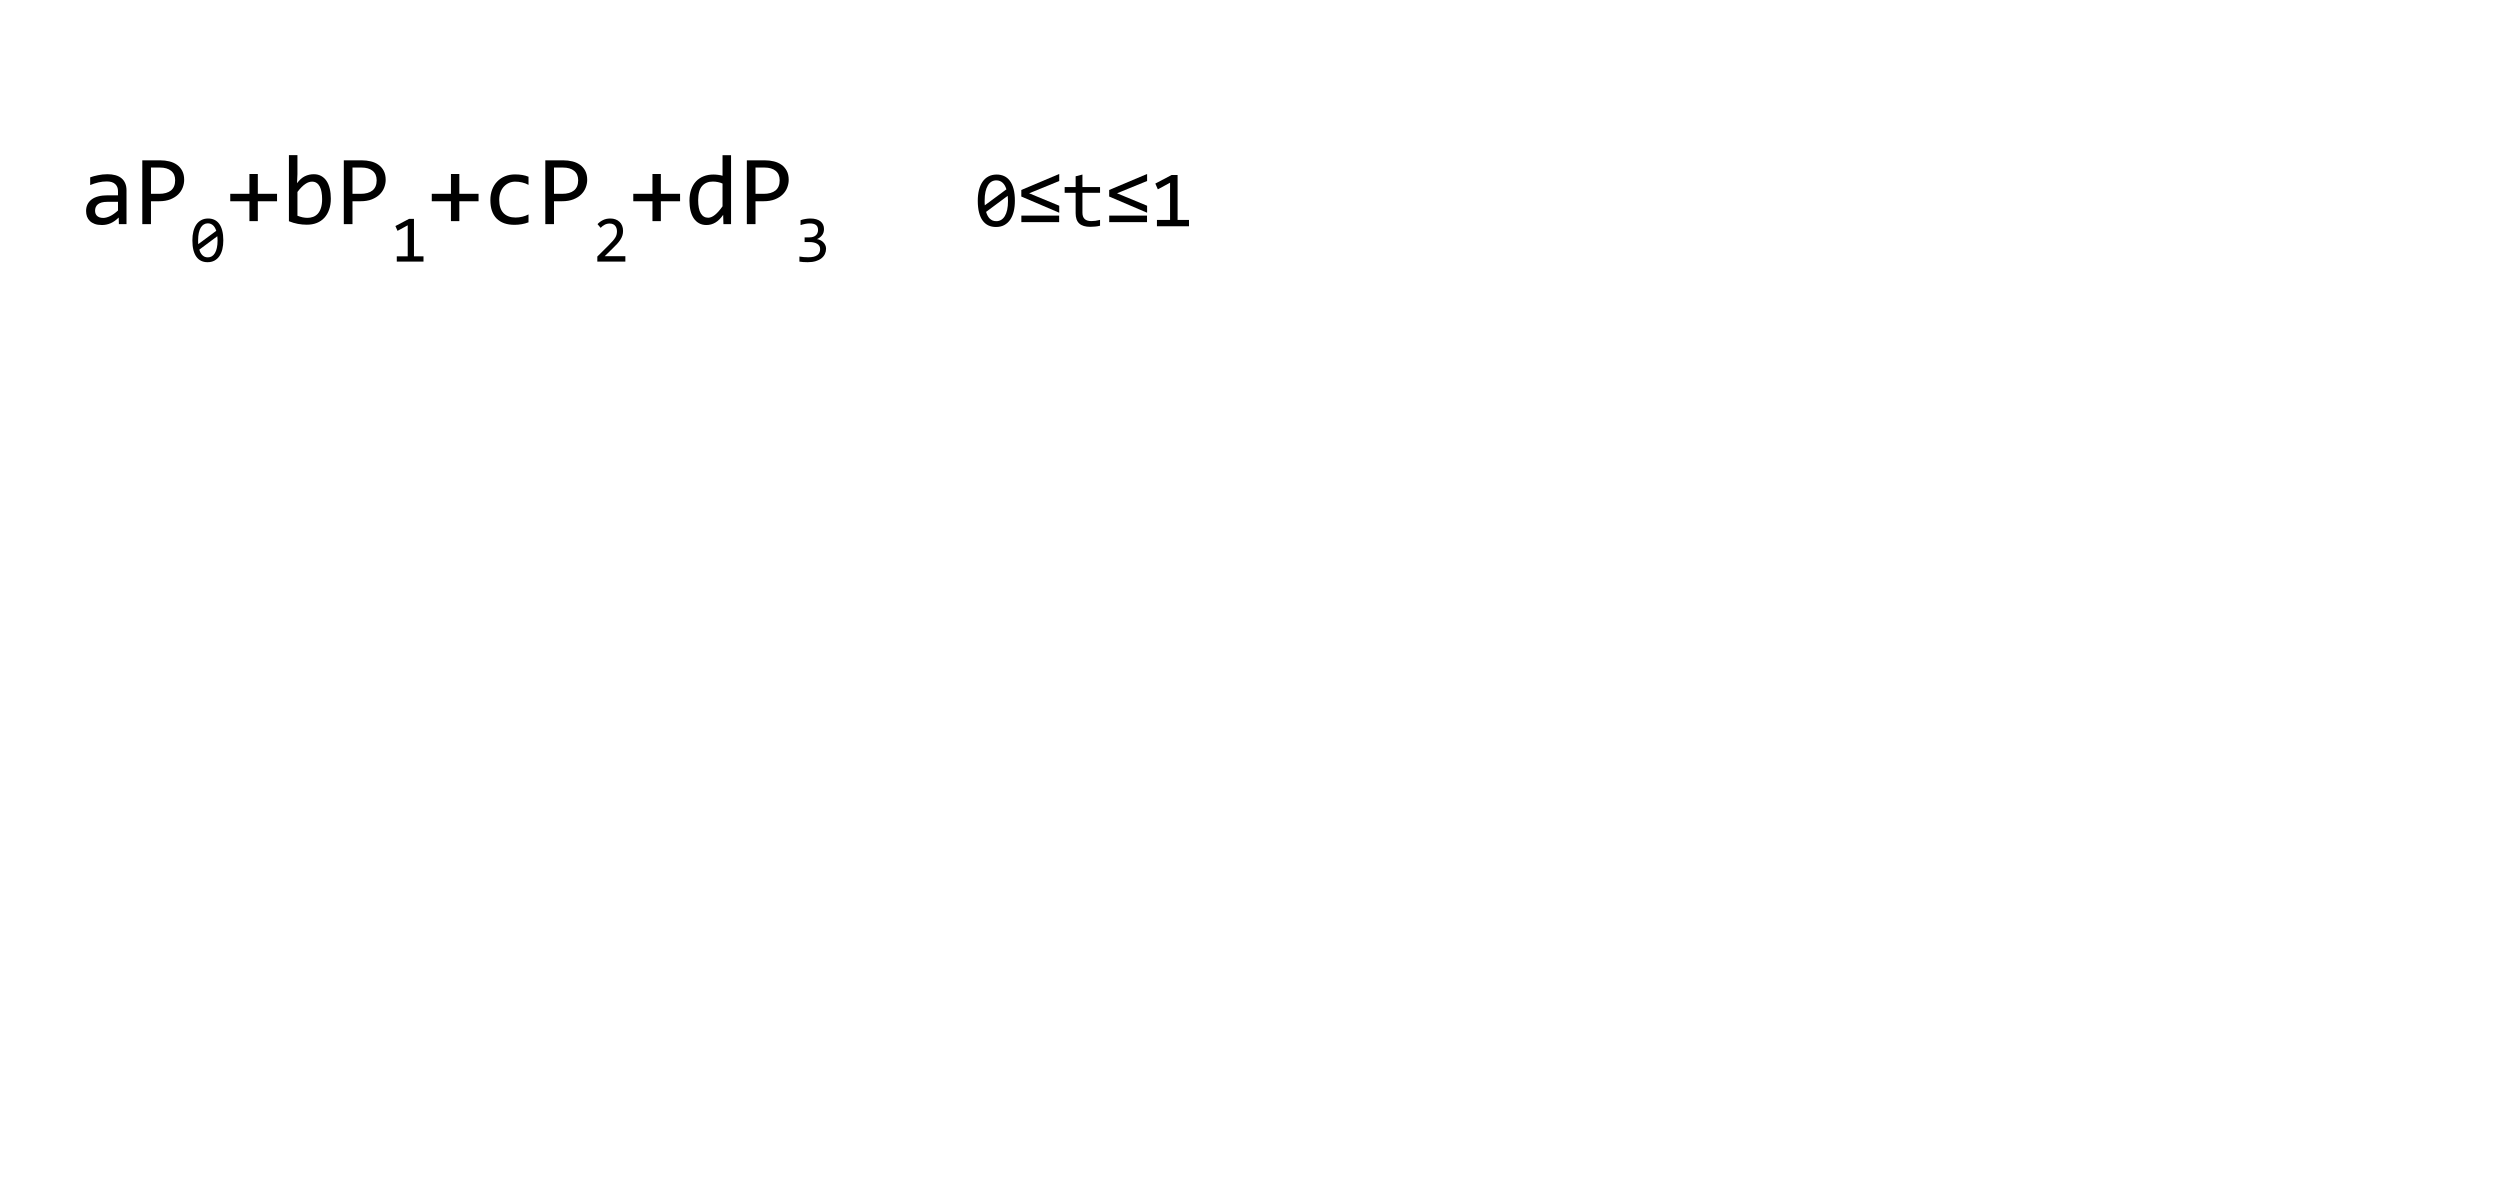
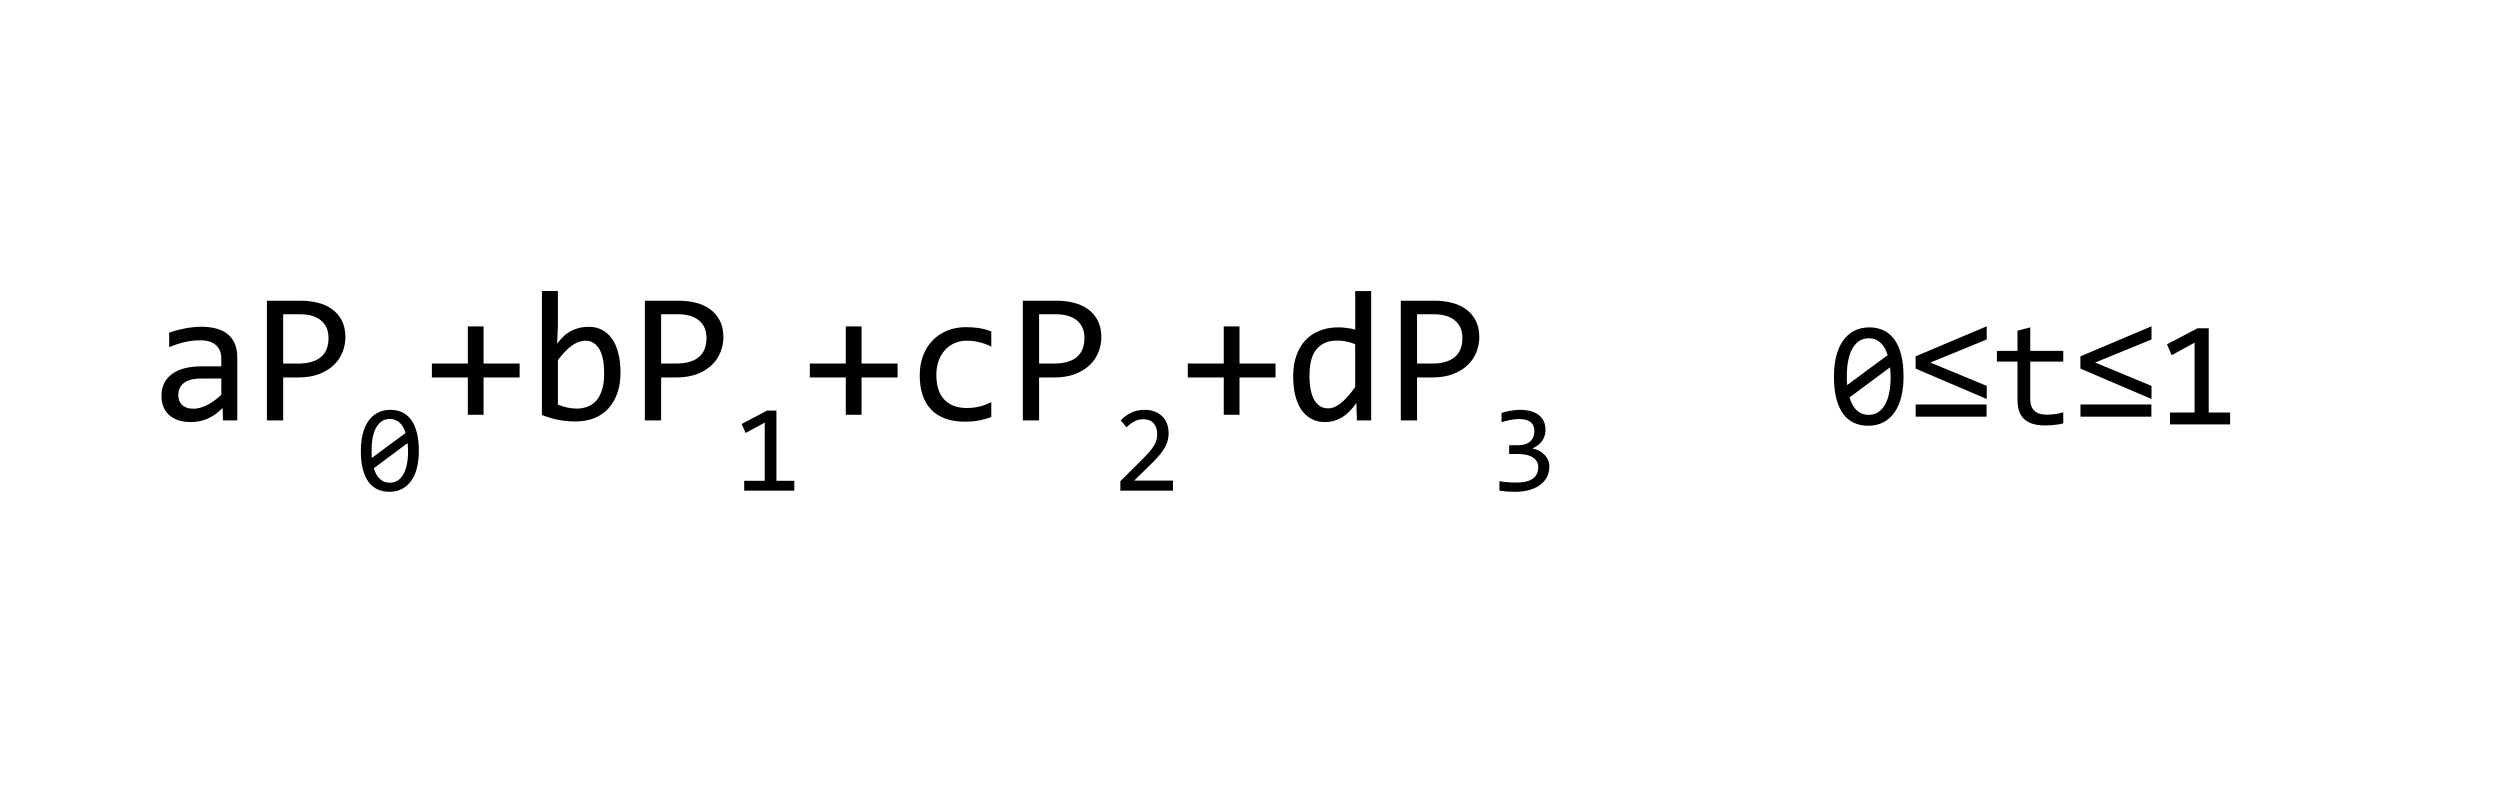
- <svg xmlns="http://www.w3.org/2000/svg" version="1.1" viewBox="0.0 0.0 1000.333 470.667" fill="none" stroke="none" stroke-linecap="square" stroke-miterlimit="10">
+ <svg xmlns="http://www.w3.org/2000/svg" version="1.1" viewBox="0.0 0.0 533.333 170.667" fill="none" stroke="none" stroke-linecap="square" stroke-miterlimit="10">
  <clipPath id="p.0">
    <path d="m0 0l533.333 0l0 170.667l-533.333 0l0 -170.667z" clip-rule="nonzero" />
  </clipPath>
  <g clip-path="url(#p.0)">
    <path fill="#000000" fill-opacity="0.0" d="m0 0l533.333 0l0 170.667l-533.333 0z" fill-rule="evenodd" />
    <path fill="#000000" fill-opacity="0.0" d="m22.853 42.281l459.244 0l0 71.969l-459.244 0z" fill-rule="evenodd" />
    <path fill="#000000" d="m47.572 89.681l-0.078 -2.641q-1.594 1.578 -3.25 2.297q-1.641 0.703 -3.469 0.703q-1.672 0 -2.875 -0.438q-1.188 -0.438 -1.953 -1.188q-0.766 -0.75 -1.141 -1.766q-0.359 -1.016 -0.359 -2.203q0 -2.953 2.203 -4.625q2.203 -1.672 6.5 -1.672l4.062 0l0 -1.719q0 -1.734 -1.125 -2.781q-1.109 -1.047 -3.391 -1.047q-1.656 0 -3.281 0.375q-1.609 0.375 -3.328 1.062l0 -3.078q0.656 -0.234 1.438 -0.453q0.797 -0.219 1.672 -0.391q0.875 -0.188 1.828 -0.297q0.969 -0.109 1.938 -0.109q1.781 0 3.203 0.391q1.438 0.391 2.422 1.203q0.984 0.797 1.5 2.016q0.531 1.203 0.531 2.844l0 13.516l-3.047 0zm-0.359 -8.922l-4.328 0q-1.266 0 -2.188 0.25q-0.906 0.25 -1.5 0.719q-0.578 0.469 -0.875 1.125q-0.281 0.656 -0.281 1.469q0 0.578 0.172 1.094q0.188 0.516 0.578 0.922q0.391 0.391 1.016 0.625q0.625 0.234 1.516 0.234q1.172 0 2.688 -0.703q1.516 -0.719 3.203 -2.266l0 -3.469zm26.477 -8.797q0 1.562 -0.594 3.094q-0.578 1.531 -1.812 2.75q-1.219 1.203 -3.141 1.969q-1.906 0.75 -4.562 0.75l-3.172 0l0 9.156l-3.469 0l0 -25.531l7.188 0q1.891 0 3.625 0.422q1.734 0.422 3.047 1.359q1.328 0.938 2.109 2.422q0.781 1.484 0.781 3.609zm-3.609 0.156q0 -2.453 -1.609 -3.766q-1.609 -1.312 -4.5 -1.312l-3.562 0l0 10.516l3.25 0q3.078 0 4.75 -1.344q1.672 -1.359 1.672 -4.094z" fill-rule="nonzero" />
    <path fill="#000000" d="m89.353 96.181q0 1.953 -0.391 3.562q-0.391 1.609 -1.188 2.766q-0.797 1.141 -1.984 1.781q-1.172 0.625 -2.75 0.625q-1.375 0 -2.5 -0.516q-1.109 -0.516 -1.906 -1.578q-0.797 -1.062 -1.234 -2.719q-0.422 -1.656 -0.422 -3.922q0 -1.953 0.391 -3.562q0.406 -1.609 1.188 -2.766q0.797 -1.156 1.984 -1.781q1.188 -0.641 2.75 -0.641q1.375 0 2.484 0.516q1.125 0.516 1.922 1.594q0.797 1.078 1.219 2.734q0.438 1.641 0.438 3.906zm-2.297 0.078q0 -0.438 -0.031 -0.875q-0.031 -0.438 -0.078 -0.859l-7.188 5.359q0.188 0.672 0.484 1.25q0.312 0.562 0.734 0.984q0.422 0.406 0.953 0.641q0.547 0.219 1.234 0.219q0.891 0 1.609 -0.422q0.719 -0.438 1.219 -1.281q0.516 -0.844 0.781 -2.094q0.281 -1.266 0.281 -2.922zm-7.781 -0.156q0 0.406 0 0.812q0.016 0.406 0.047 0.781l7.203 -5.328q-0.203 -0.672 -0.5 -1.203q-0.297 -0.547 -0.719 -0.938q-0.406 -0.406 -0.953 -0.625q-0.531 -0.234 -1.188 -0.234q-0.891 0 -1.609 0.438q-0.719 0.422 -1.234 1.281q-0.5 0.844 -0.781 2.109q-0.266 1.25 -0.266 2.906z" fill-rule="nonzero" />
    <path fill="#000000" d="m110.852 80.525l-7.688 0l0 7.969l-3.359 0l0 -7.969l-7.672 0l0 -2.969l7.672 0l0 -7.922l3.359 0l0 7.922l7.688 0l0 2.969zm21.523 -1.0q0 2.438 -0.688 4.359q-0.672 1.922 -1.906 3.266q-1.234 1.344 -3.016 2.062q-1.781 0.703 -4.0 0.703q-1.75 0 -3.562 -0.328q-1.812 -0.344 -3.594 -1.062l0 -26.438l3.406 0l0 7.594l-0.156 3.625q1.453 -1.969 3.125 -2.781q1.672 -0.812 3.594 -0.812q1.672 0 2.937 0.703q1.281 0.703 2.141 1.984q0.859 1.281 1.281 3.094q0.438 1.797 0.438 4.031zm-3.484 0.156q0 -1.547 -0.234 -2.828q-0.219 -1.297 -0.703 -2.203q-0.484 -0.922 -1.25 -1.438q-0.766 -0.531 -1.812 -0.531q-0.641 0 -1.312 0.219q-0.656 0.203 -1.375 0.688q-0.719 0.469 -1.516 1.266q-0.781 0.781 -1.672 1.953l0 9.516q0.984 0.391 2.016 0.625q1.047 0.219 1.984 0.219q1.172 0 2.234 -0.375q1.062 -0.375 1.875 -1.234q0.812 -0.875 1.281 -2.312q0.484 -1.438 0.484 -3.562zm25.43 -7.719q0 1.562 -0.594 3.094q-0.578 1.531 -1.812 2.75q-1.219 1.203 -3.141 1.969q-1.906 0.75 -4.562 0.75l-3.172 0l0 9.156l-3.469 0l0 -25.531l7.188 0q1.891 0 3.625 0.422q1.734 0.422 3.047 1.359q1.328 0.938 2.109 2.422q0.781 1.484 0.781 3.609zm-3.609 0.156q0 -2.453 -1.609 -3.766q-1.609 -1.312 -4.5 -1.312l-3.562 0l0 10.516l3.25 0q3.078 0 4.75 -1.344q1.672 -1.359 1.672 -4.094z" fill-rule="nonzero" />
    <path fill="#000000" d="m169.454 104.681l-10.688 0l0 -2.109l4.375 0l0 -12.422l-4.078 2.219l-0.844 -1.922l5.422 -2.859l2.0 0l0 14.984l3.812 0l0 2.109z" fill-rule="nonzero" />
    <path fill="#000000" d="m191.484 80.525l-7.688 0l0 7.969l-3.359 0l0 -7.969l-7.672 0l0 -2.969l7.672 0l0 -7.922l3.359 0l0 7.922l7.688 0l0 2.969zm19.992 8.438q-1.328 0.5 -2.734 0.75q-1.391 0.25 -2.875 0.25q-4.641 0 -7.156 -2.516q-2.5 -2.531 -2.5 -7.375q0 -2.328 0.719 -4.219q0.719 -1.891 2.031 -3.234q1.312 -1.359 3.125 -2.094q1.812 -0.734 4.0 -0.734q1.531 0 2.859 0.219q1.328 0.219 2.531 0.703l0 3.25q-1.266 -0.672 -2.594 -0.969q-1.312 -0.312 -2.719 -0.312q-1.312 0 -2.469 0.5q-1.156 0.5 -2.047 1.438q-0.875 0.938 -1.391 2.297q-0.5 1.344 -0.5 3.031q0 3.562 1.719 5.328q1.734 1.766 4.812 1.766q1.375 0 2.672 -0.312q1.312 -0.312 2.516 -0.938l0 3.172zm23.477 -17.0q0 1.562 -0.594 3.094q-0.578 1.531 -1.812 2.75q-1.219 1.203 -3.141 1.969q-1.906 0.75 -4.562 0.75l-3.172 0l0 9.156l-3.469 0l0 -25.531l7.188 0q1.891 0 3.625 0.422q1.734 0.422 3.047 1.359q1.328 0.938 2.109 2.422q0.781 1.484 0.781 3.609zm-3.609 0.156q0 -2.453 -1.609 -3.766q-1.609 -1.312 -4.5 -1.312l-3.562 0l0 10.516l3.25 0q3.078 0 4.75 -1.344q1.672 -1.359 1.672 -4.094z" fill-rule="nonzero" />
    <path fill="#000000" d="m250.227 104.681l-11.219 0l0 -2.031l4.406 -4.375q1.078 -1.062 1.75 -1.844q0.688 -0.781 1.062 -1.422q0.375 -0.656 0.5 -1.219q0.141 -0.578 0.141 -1.234q0 -0.625 -0.172 -1.188q-0.172 -0.578 -0.531 -1.0q-0.344 -0.438 -0.906 -0.672q-0.562 -0.25 -1.344 -0.25q-1.078 0 -1.969 0.484q-0.875 0.469 -1.609 1.234l-1.25 -1.484q0.953 -1.016 2.203 -1.625q1.266 -0.625 2.938 -0.625q1.125 0 2.047 0.344q0.938 0.344 1.609 0.984q0.688 0.625 1.047 1.562q0.375 0.922 0.375 2.078q0 0.969 -0.266 1.812q-0.25 0.828 -0.781 1.656q-0.516 0.828 -1.328 1.719q-0.797 0.875 -1.891 1.922l-3.078 3.016l8.266 0l0 2.156z" fill-rule="nonzero" />
    <path fill="#000000" d="m272.116 80.525l-7.688 0l0 7.969l-3.359 0l0 -7.969l-7.672 0l0 -2.969l7.672 0l0 -7.922l3.359 0l0 7.922l7.688 0l0 2.969zm3.758 -0.234q0 -2.5 0.688 -4.438q0.688 -1.953 1.938 -3.281q1.266 -1.344 3.031 -2.031q1.766 -0.703 3.938 -0.703q0.938 0 1.844 0.125q0.906 0.109 1.797 0.359l0 -8.234l3.406 0l0 27.594l-3.047 0l-0.109 -3.719q-1.422 2.078 -3.094 3.078q-1.656 1.0 -3.594 1.0q-1.672 0 -2.953 -0.703q-1.281 -0.719 -2.141 -1.984q-0.844 -1.281 -1.281 -3.078q-0.422 -1.797 -0.422 -3.984zm3.484 -0.219q0 3.547 1.047 5.297q1.047 1.75 2.953 1.75q1.297 0 2.719 -1.141q1.438 -1.156 3.031 -3.422l0 -9.109q-0.844 -0.391 -1.859 -0.594q-1.016 -0.203 -2.016 -0.203q-2.766 0 -4.328 1.797q-1.547 1.797 -1.547 5.625zm36.227 -8.109q0 1.562 -0.594 3.094q-0.578 1.531 -1.812 2.75q-1.219 1.203 -3.141 1.969q-1.906 0.75 -4.562 0.75l-3.172 0l0 9.156l-3.469 0l0 -25.531l7.188 0q1.891 0 3.625 0.422q1.734 0.422 3.047 1.359q1.328 0.938 2.109 2.422q0.781 1.484 0.781 3.609zm-3.609 0.156q0 -2.453 -1.609 -3.766q-1.609 -1.312 -4.5 -1.312l-3.562 0l0 10.516l3.25 0q3.078 0 4.75 -1.344q1.672 -1.359 1.672 -4.094z" fill-rule="nonzero" />
    <path fill="#000000" d="m330.53 99.509q0 1.125 -0.453 2.109q-0.453 0.984 -1.375 1.719q-0.906 0.734 -2.297 1.156q-1.375 0.422 -3.203 0.422q-1.016 0 -1.828 -0.062q-0.797 -0.062 -1.5 -0.172l0 -2.031q0.797 0.141 1.688 0.219q0.906 0.078 1.844 0.078q1.281 0 2.188 -0.219q0.906 -0.234 1.469 -0.656q0.578 -0.438 0.828 -1.047q0.266 -0.609 0.266 -1.375q0 -0.703 -0.312 -1.219q-0.312 -0.531 -0.875 -0.875q-0.562 -0.359 -1.359 -0.531q-0.781 -0.172 -1.719 -0.172l-1.938 0l0 -1.875l1.969 0q0.766 0 1.391 -0.188q0.641 -0.203 1.078 -0.578q0.453 -0.391 0.688 -0.938q0.25 -0.562 0.25 -1.266q0 -1.359 -0.844 -1.984q-0.828 -0.625 -2.438 -0.625q-0.859 0 -1.781 0.172q-0.906 0.172 -1.938 0.5l0 -1.969q0.438 -0.156 0.938 -0.281q0.5 -0.125 1.0 -0.203q0.5 -0.094 1.0 -0.141q0.5 -0.047 0.953 -0.047q1.344 0 2.375 0.297q1.031 0.297 1.719 0.844q0.688 0.547 1.031 1.328q0.359 0.781 0.359 1.75q0 1.453 -0.75 2.453q-0.734 0.984 -2.047 1.578q0.672 0.094 1.312 0.406q0.641 0.312 1.156 0.812q0.516 0.484 0.828 1.156q0.328 0.656 0.328 1.453z" fill-rule="nonzero" />
    <path fill="#000000" fill-opacity="0.0" d="m380.866 50.824l177.606 0l0 59.559l-177.606 0z" fill-rule="evenodd" />
    <path fill="#000000" d="m406.085 80.341q0 2.344 -0.469 4.281q-0.469 1.922 -1.422 3.312q-0.953 1.375 -2.375 2.141q-1.406 0.75 -3.312 0.75q-1.641 0 -2.984 -0.609q-1.344 -0.625 -2.297 -1.906q-0.953 -1.281 -1.469 -3.266q-0.516 -1.984 -0.516 -4.703q0 -2.344 0.469 -4.281q0.484 -1.938 1.422 -3.312q0.953 -1.391 2.375 -2.141q1.422 -0.766 3.312 -0.766q1.641 0 2.984 0.625q1.344 0.609 2.297 1.906q0.953 1.281 1.469 3.266q0.516 1.984 0.516 4.703zm-2.75 0.094q0 -0.531 -0.047 -1.047q-0.031 -0.531 -0.078 -1.031l-8.641 6.422q0.234 0.812 0.594 1.5q0.359 0.688 0.859 1.188q0.516 0.484 1.156 0.766q0.656 0.266 1.484 0.266q1.062 0 1.922 -0.516q0.875 -0.516 1.484 -1.531q0.609 -1.016 0.938 -2.516q0.328 -1.516 0.328 -3.5zm-9.344 -0.188q0 0.484 0 0.969q0.016 0.484 0.062 0.938l8.641 -6.391q-0.234 -0.797 -0.594 -1.453q-0.359 -0.656 -0.859 -1.125q-0.5 -0.484 -1.141 -0.75q-0.641 -0.266 -1.438 -0.266q-1.062 0 -1.938 0.516q-0.859 0.516 -1.469 1.547q-0.609 1.016 -0.938 2.531q-0.328 1.5 -0.328 3.484z" fill-rule="nonzero" />
    <path fill="#000000" d="m408.663 78.638l0 -2.625l15.172 -6.406l0 2.812l-12.031 4.922l12.031 4.984l0 2.797l-15.172 -6.484zm15.141 10.25l-15.125 0l0 -2.609l15.125 0l0 2.609z" fill-rule="nonzero" />
    <path fill="#000000" d="m440.163 90.325q-0.922 0.234 -1.906 0.328q-0.984 0.109 -2.0 0.109q-2.953 0 -4.406 -1.328q-1.453 -1.344 -1.453 -4.109l0 -8.188l-4.391 0l0 -2.281l4.391 0l0 -4.312l2.719 -0.703l0 5.016l7.047 0l0 2.281l-7.047 0l0 7.969q0 1.688 0.891 2.531q0.906 0.828 2.656 0.828q0.75 0 1.641 -0.109q0.891 -0.125 1.859 -0.375l0 2.344z" fill-rule="nonzero" />
    <path fill="#000000" d="m443.819 78.638l0 -2.625l15.172 -6.406l0 2.812l-12.031 4.922l12.031 4.984l0 2.797l-15.172 -6.484zm15.141 10.25l-15.125 0l0 -2.609l15.125 0l0 2.609z" fill-rule="nonzero" />
    <path fill="#000000" d="m475.757 90.544l-12.828 0l0 -2.531l5.25 0l0 -14.906l-4.891 2.656l-1.0 -2.312l6.5 -3.422l2.406 0l0 17.984l4.562 0l0 2.531z" fill-rule="nonzero" />
  </g>
</svg>
